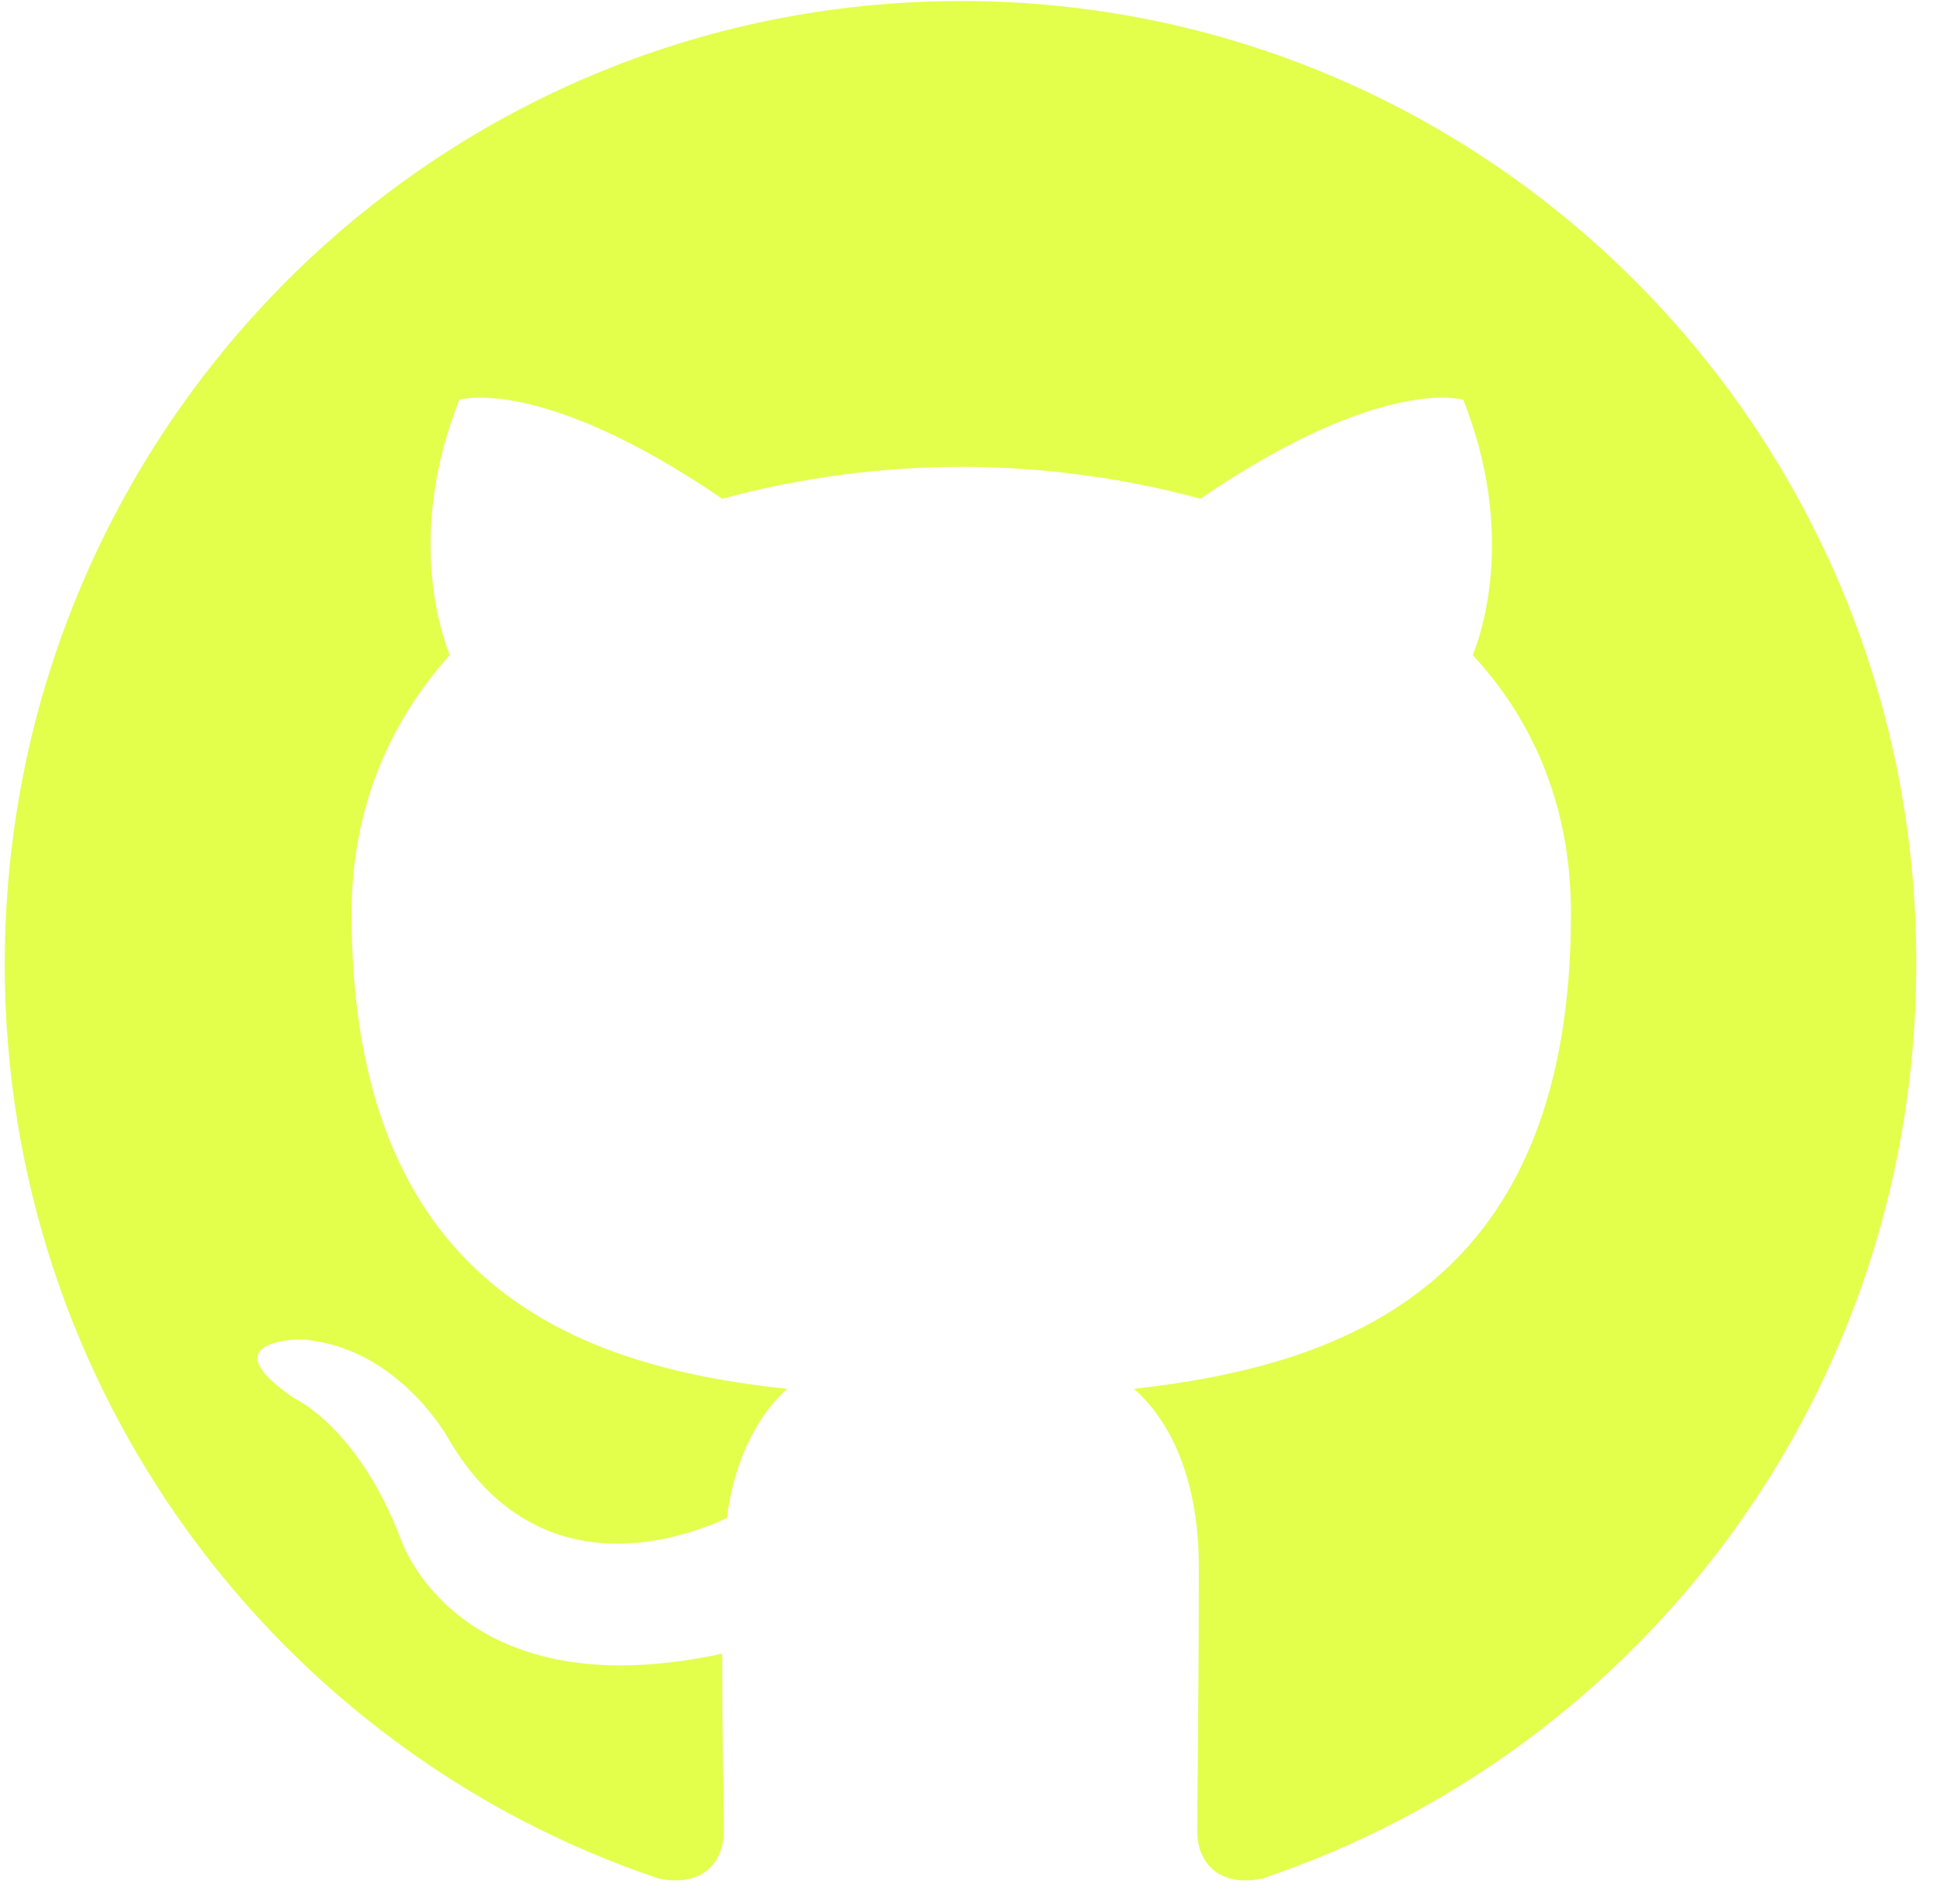
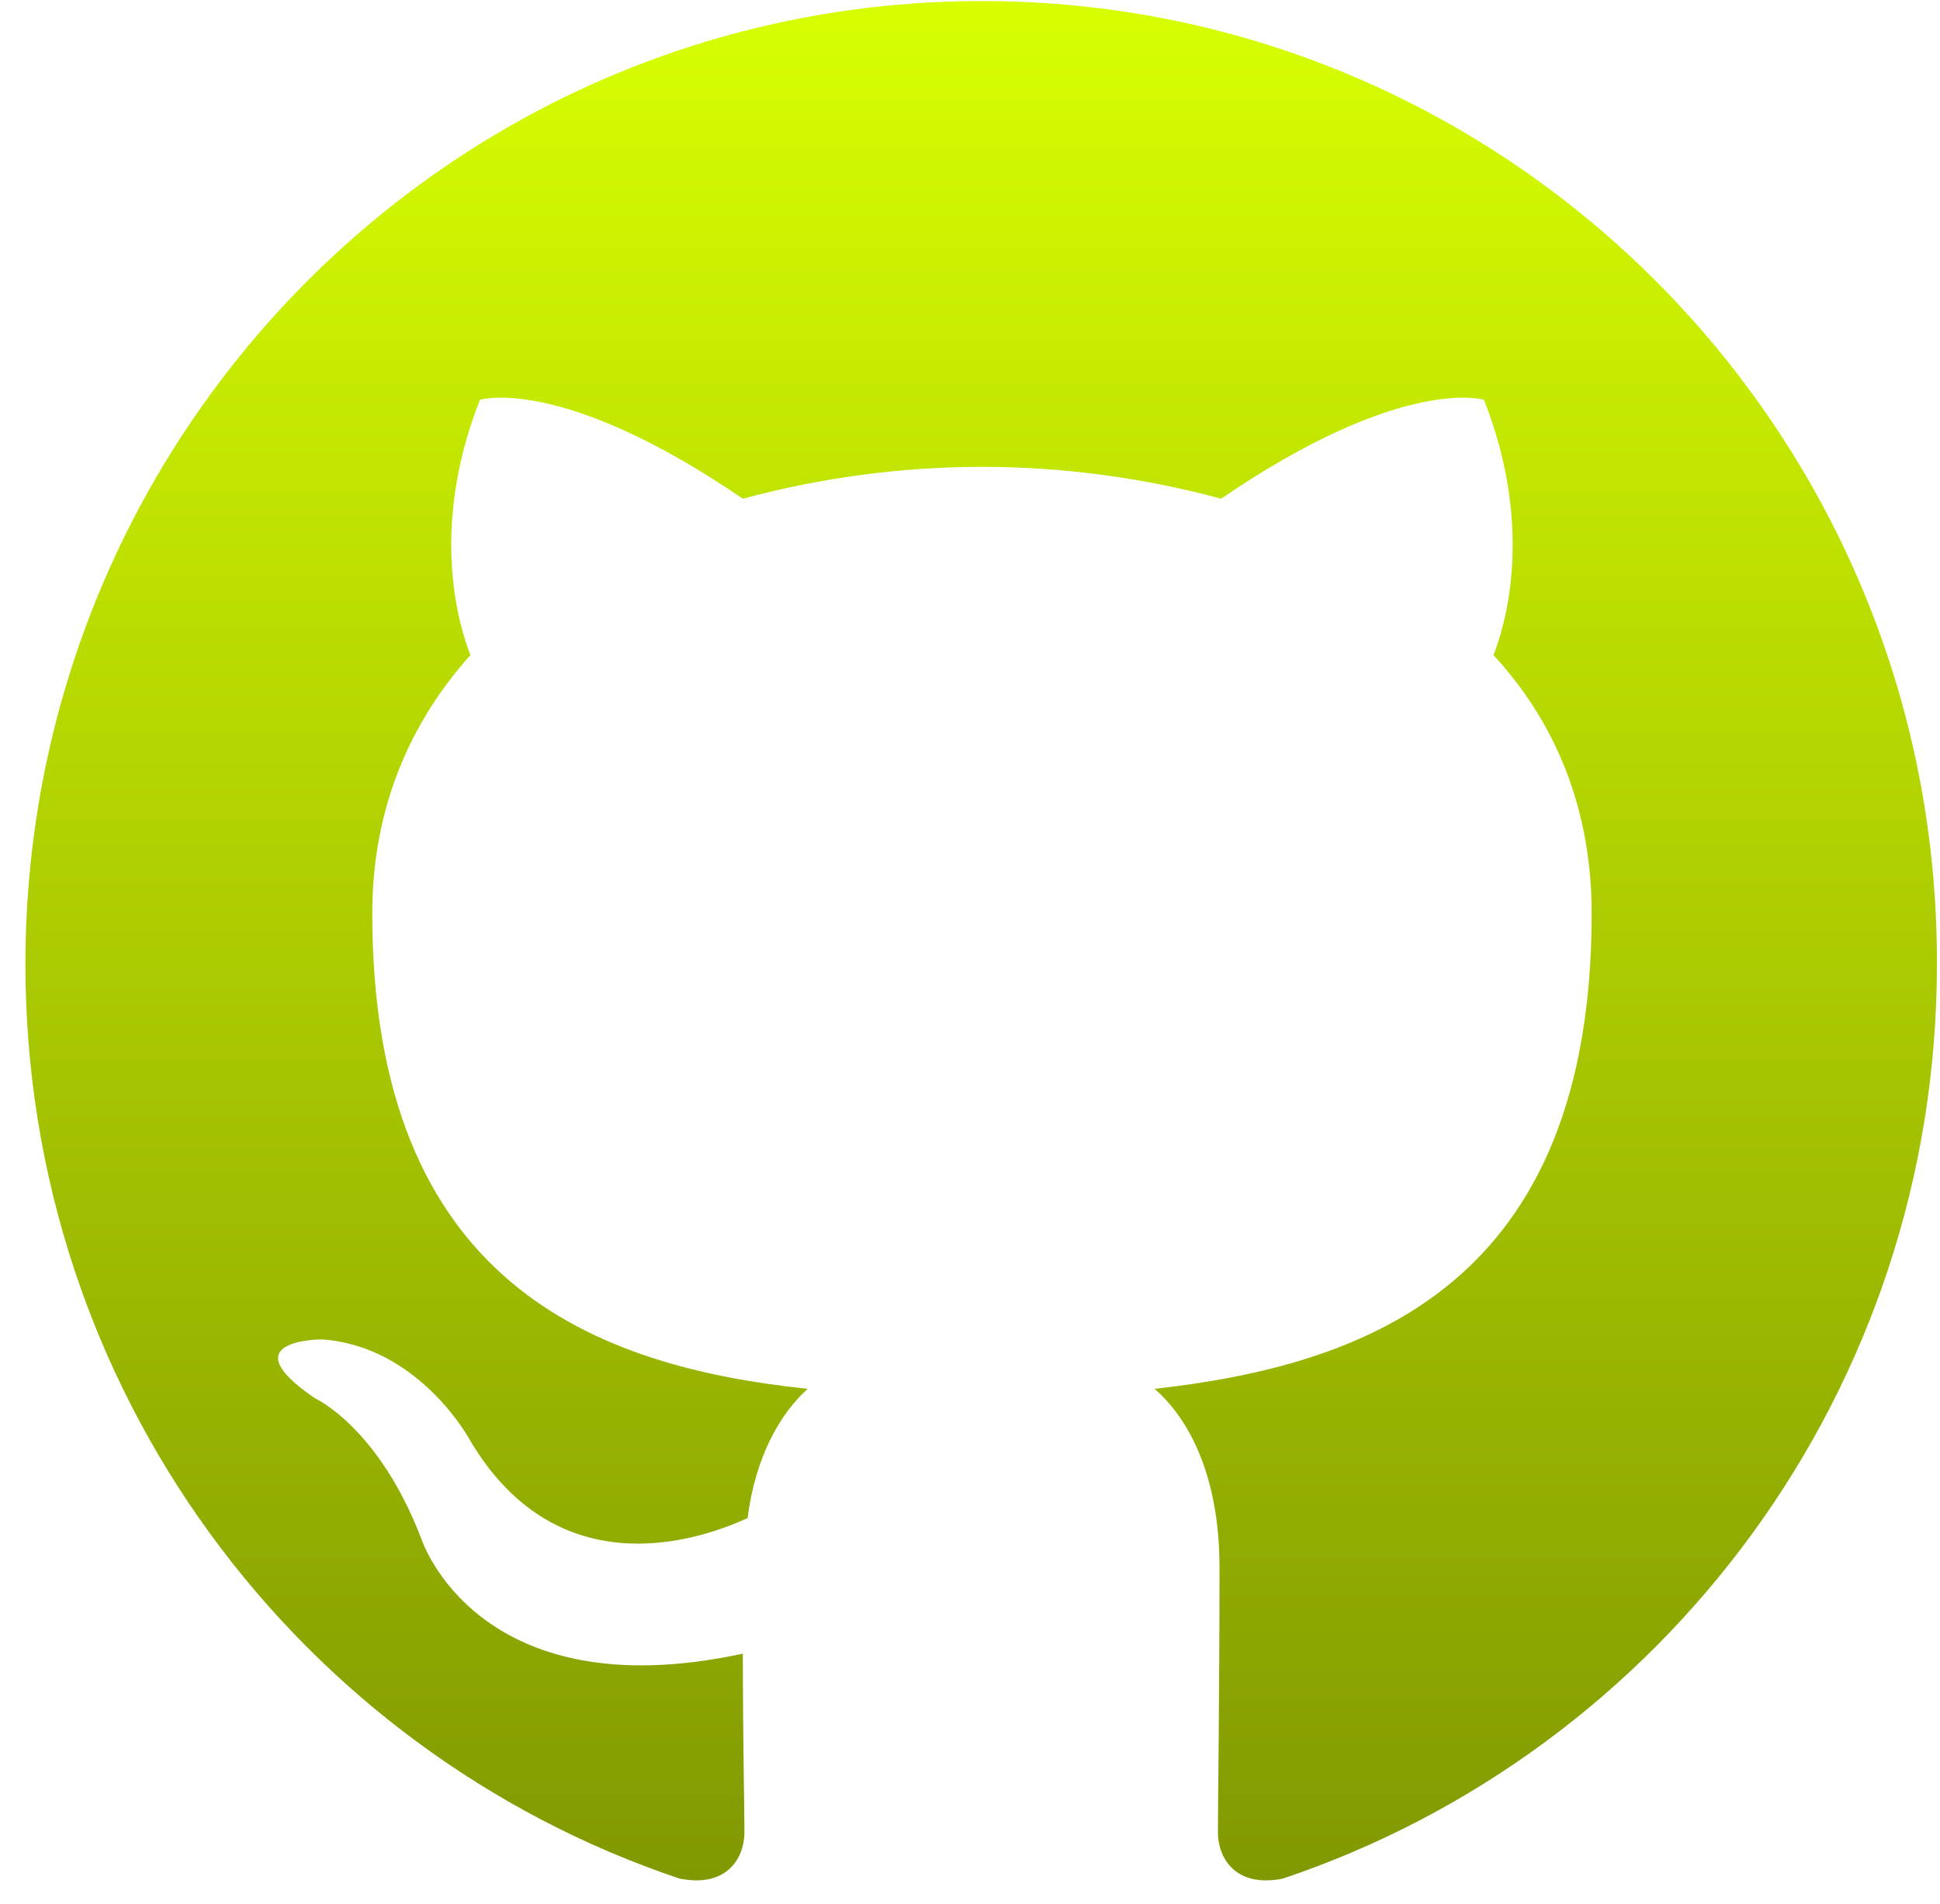
<svg xmlns="http://www.w3.org/2000/svg" width="54" height="53" viewBox="0 0 54 53" fill="none">
-   <path fill-rule="evenodd" clip-rule="evenodd" d="M26.757 0.029C12.034 0.029 0.132 12.019 0.132 26.852C0.132 38.709 7.758 48.746 18.337 52.298C19.66 52.565 20.145 51.721 20.145 51.011C20.145 50.389 20.101 48.258 20.101 46.037C12.695 47.636 11.152 42.839 11.152 42.839C9.962 39.73 8.198 38.931 8.198 38.931C5.774 37.288 8.375 37.288 8.375 37.288C11.064 37.466 12.475 40.042 12.475 40.042C14.855 44.127 18.69 42.973 20.233 42.262C20.453 40.53 21.159 39.331 21.908 38.665C16.001 38.043 9.786 35.734 9.786 25.431C9.786 22.5 10.843 20.102 12.518 18.237C12.254 17.571 11.328 14.817 12.783 11.131C12.783 11.131 15.031 10.421 20.101 13.884C22.271 13.297 24.509 12.999 26.757 12.996C29.005 12.996 31.297 13.307 33.413 13.884C38.483 10.421 40.731 11.131 40.731 11.131C42.186 14.817 41.26 17.571 40.995 18.237C42.715 20.102 43.728 22.5 43.728 25.431C43.728 35.734 37.513 37.998 31.562 38.665C32.532 39.509 33.369 41.107 33.369 43.639C33.369 47.236 33.325 50.123 33.325 51.01C33.325 51.721 33.81 52.565 35.133 52.299C45.712 48.745 53.338 38.709 53.338 26.852C53.382 12.019 41.436 0.029 26.757 0.029Z" fill="#D7FF01" fill-opacity="0.7" />
+   <path fill-rule="evenodd" clip-rule="evenodd" d="M27.333 0.029C12.61 0.029 0.708 12.019 0.708 26.852C0.708 38.709 8.334 48.746 18.913 52.298C20.236 52.565 20.721 51.721 20.721 51.011C20.721 50.389 20.677 48.258 20.677 46.037C13.271 47.636 11.728 42.839 11.728 42.839C10.538 39.73 8.774 38.931 8.774 38.931C6.35 37.288 8.951 37.288 8.951 37.288C11.64 37.466 13.051 40.042 13.051 40.042C15.431 44.127 19.266 42.973 20.809 42.262C21.029 40.53 21.735 39.331 22.484 38.665C16.577 38.043 10.362 35.734 10.362 25.431C10.362 22.5 11.419 20.102 13.095 18.237C12.83 17.571 11.904 14.817 13.359 11.131C13.359 11.131 15.607 10.421 20.677 13.884C22.847 13.297 25.085 12.999 27.333 12.996C29.581 12.996 31.873 13.307 33.989 13.884C39.059 10.421 41.307 11.131 41.307 11.131C42.762 14.817 41.836 17.571 41.571 18.237C43.291 20.102 44.304 22.5 44.304 25.431C44.304 35.734 38.089 37.998 32.138 38.665C33.108 39.509 33.945 41.107 33.945 43.639C33.945 47.236 33.901 50.123 33.901 51.01C33.901 51.721 34.386 52.565 35.709 52.299C46.288 48.745 53.914 38.709 53.914 26.852C53.958 12.019 42.012 0.029 27.333 0.029Z" fill="url(#paint0_linear_1142_180)" />
+   <defs>
+     <linearGradient id="paint0_linear_1142_180" x1="27.311" y1="0.029" x2="27.311" y2="52.349" gradientUnits="userSpaceOnUse">
+       <stop stop-color="#D7FF01" />
+       <stop offset="1" stop-color="#819901" />
+     </linearGradient>
+   </defs>
</svg>
